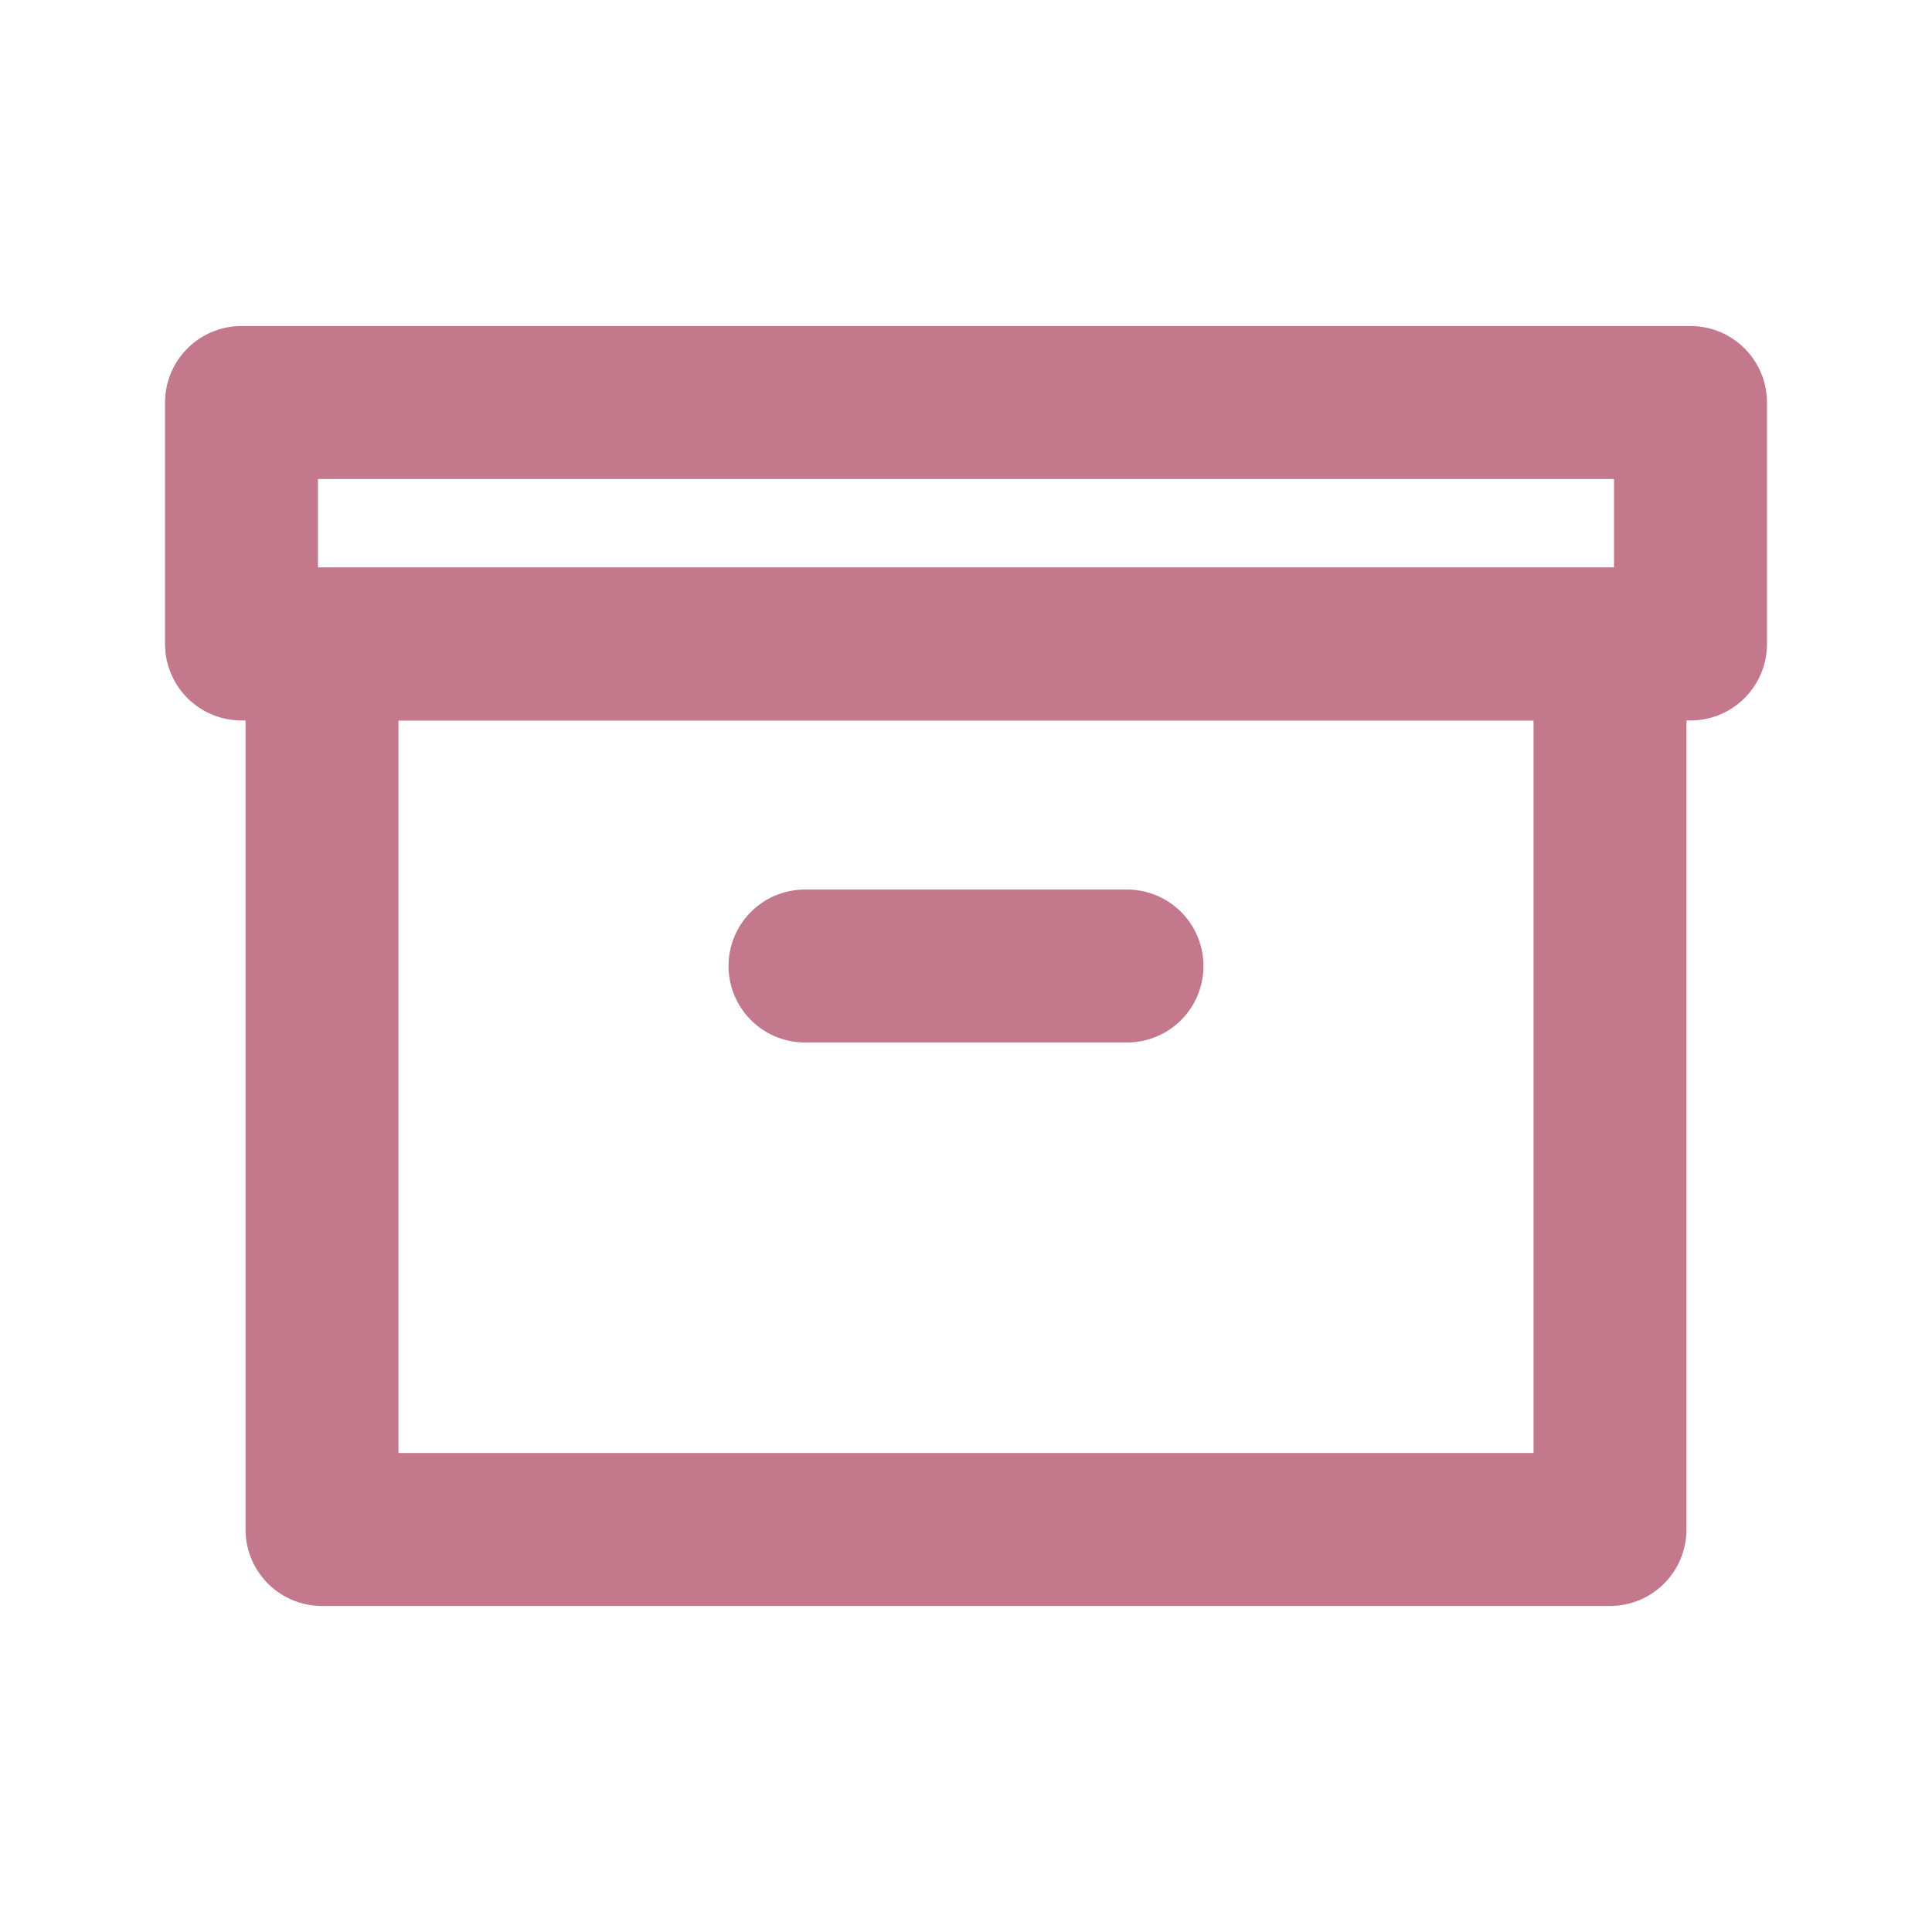
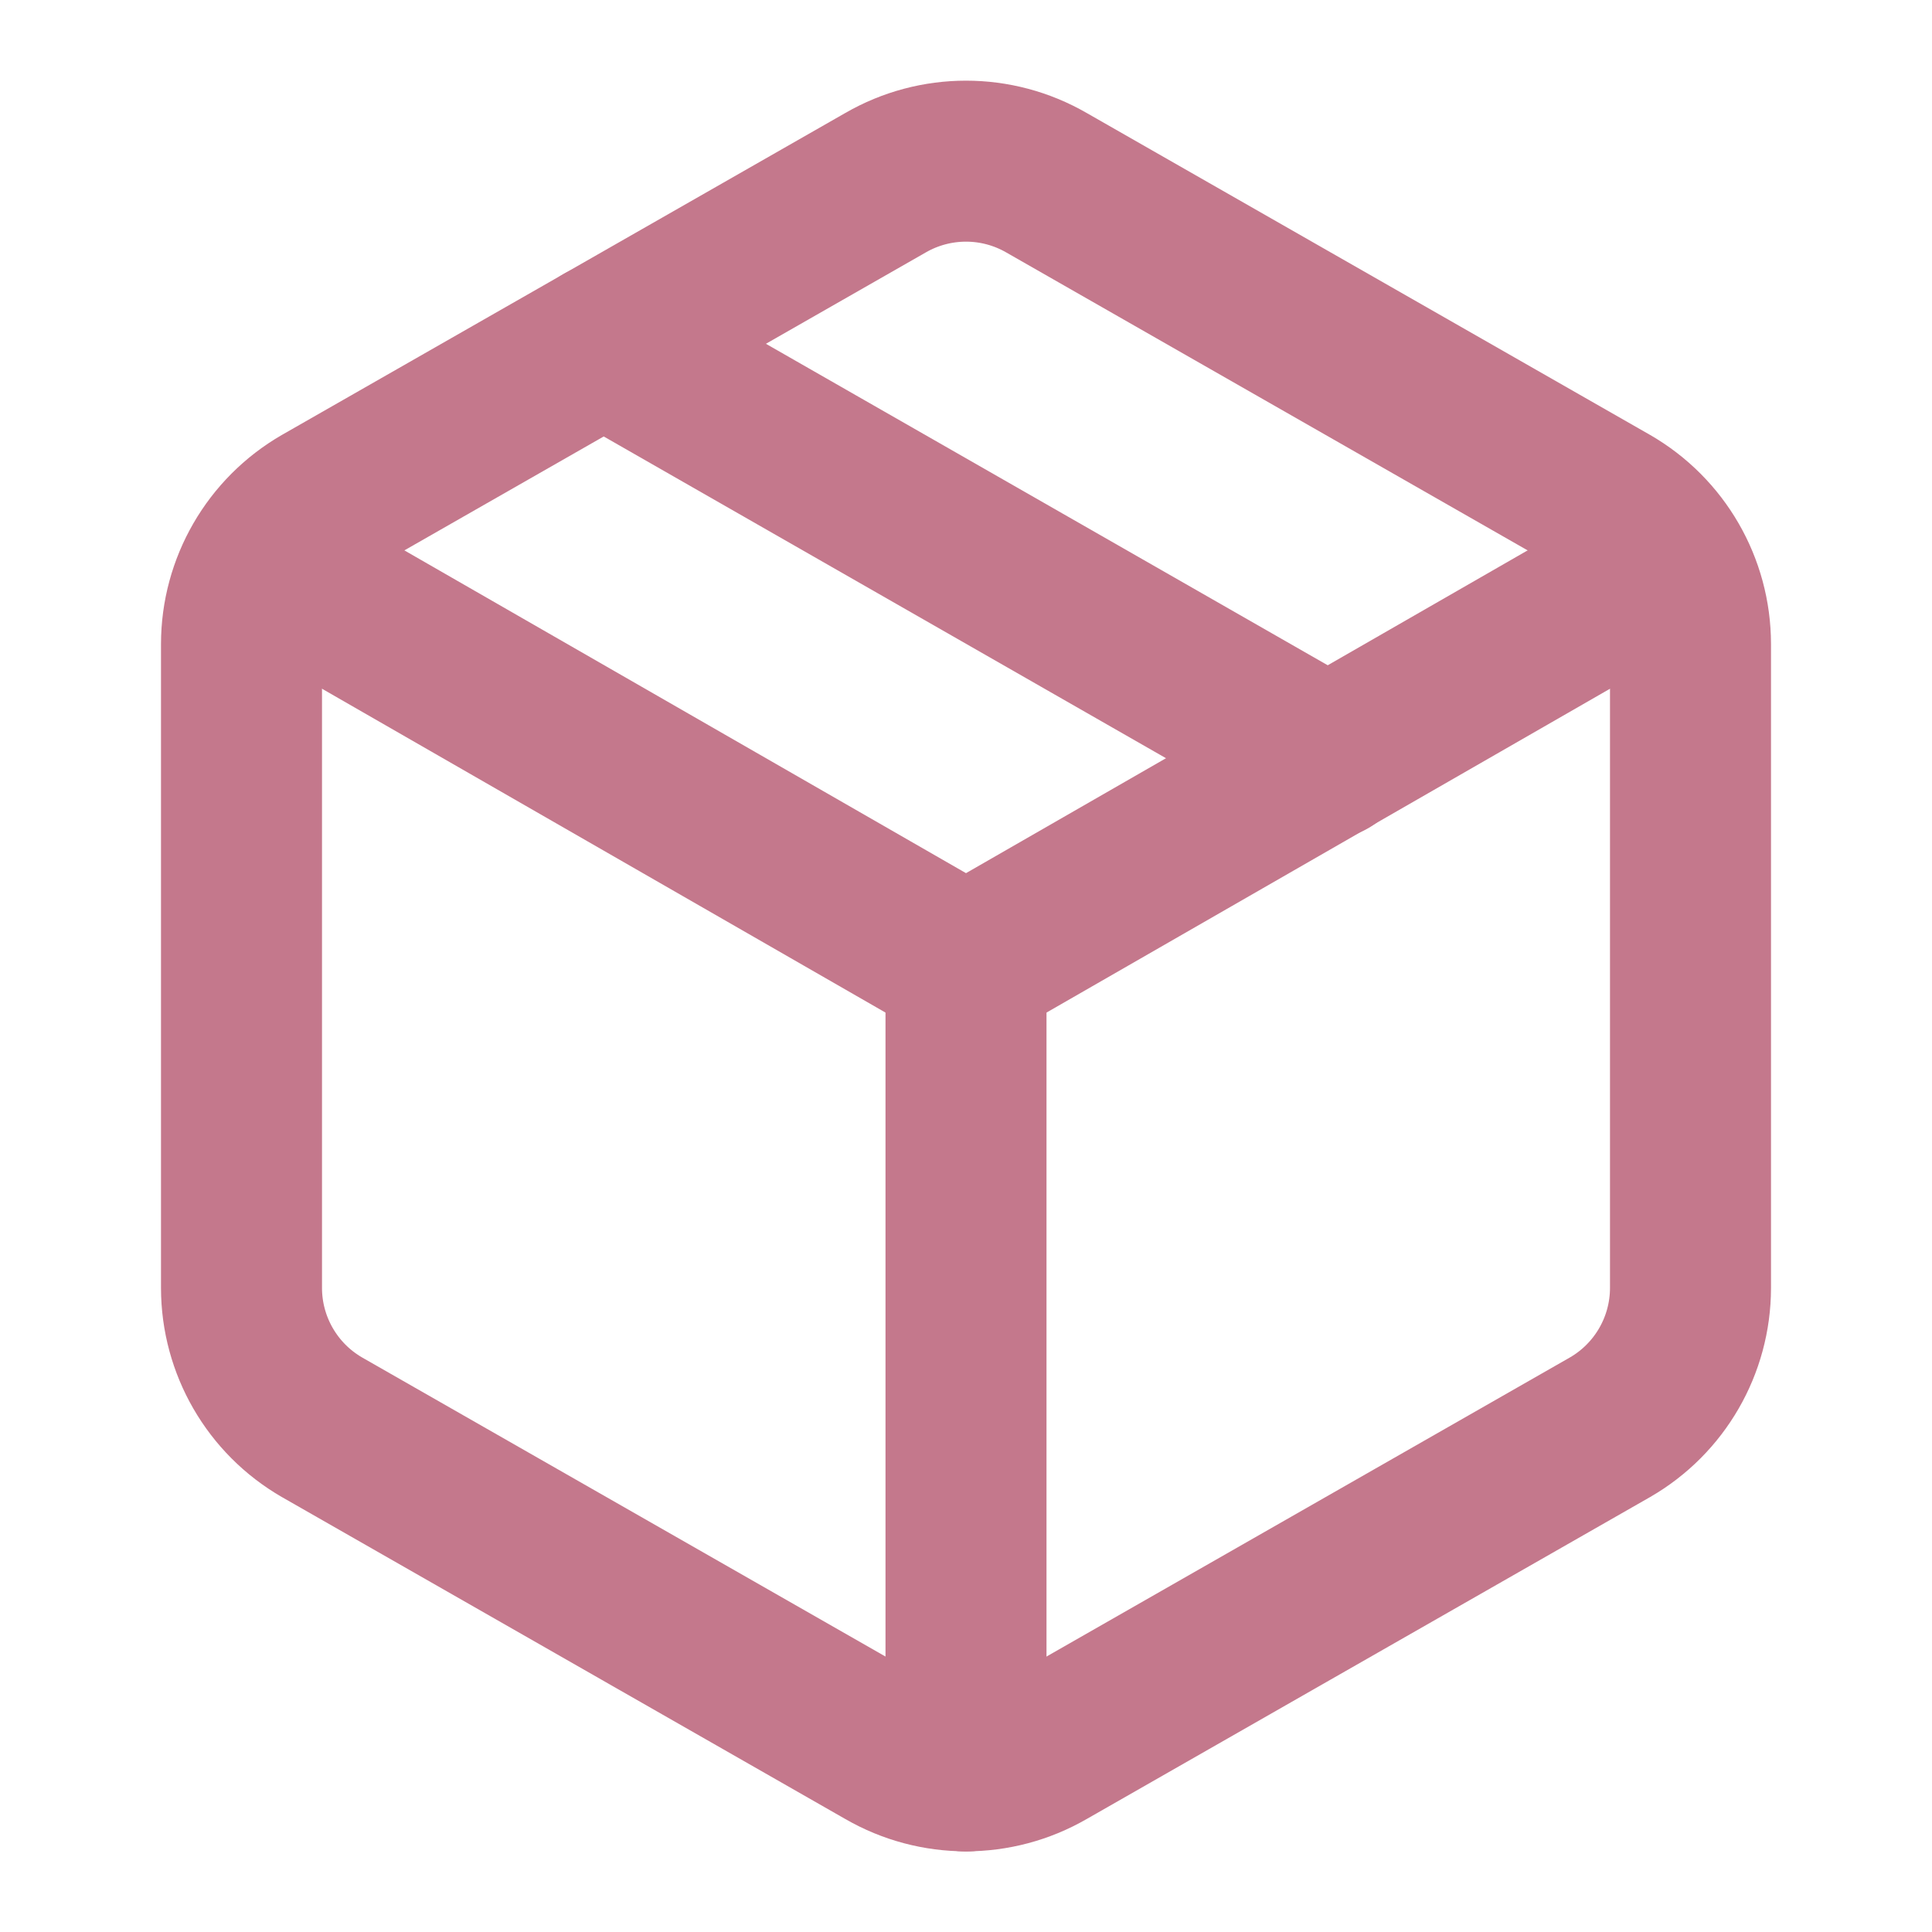
- <svg xmlns="http://www.w3.org/2000/svg" width="24" height="24" viewBox="0 0 24 24">
-   <g fill="none" stroke="#C4788C" stroke-width="1.9" stroke-linecap="round" stroke-linejoin="round">
-     <path d="M4 8h16v11H4z" />
-     <path d="M3 5h18v3H3zM10 12h4" />
+ <svg xmlns="http://www.w3.org/2000/svg" width="24" height="24" viewBox="0 0 24 24" fill="none">
+   <g stroke="#C4788C" stroke-width="2" stroke-linecap="round" stroke-linejoin="round">
+     <path d="M7.5 4.27 16.5 9.42" />
+     <path d="M21 8a2 2 0 0 0-1-1.73l-7-4a2 2 0 0 0-2 0l-7 4A2 2 0 0 0 3 8v8a2 2 0 0 0 1 1.73l7 4a2 2 0 0 0 2 0l7-4A2 2 0 0 0 21 16z" />
+     <path d="M3.3 7 12 12l8.7-5" />
+     <path d="M12 22V12" />
  </g>
</svg>
